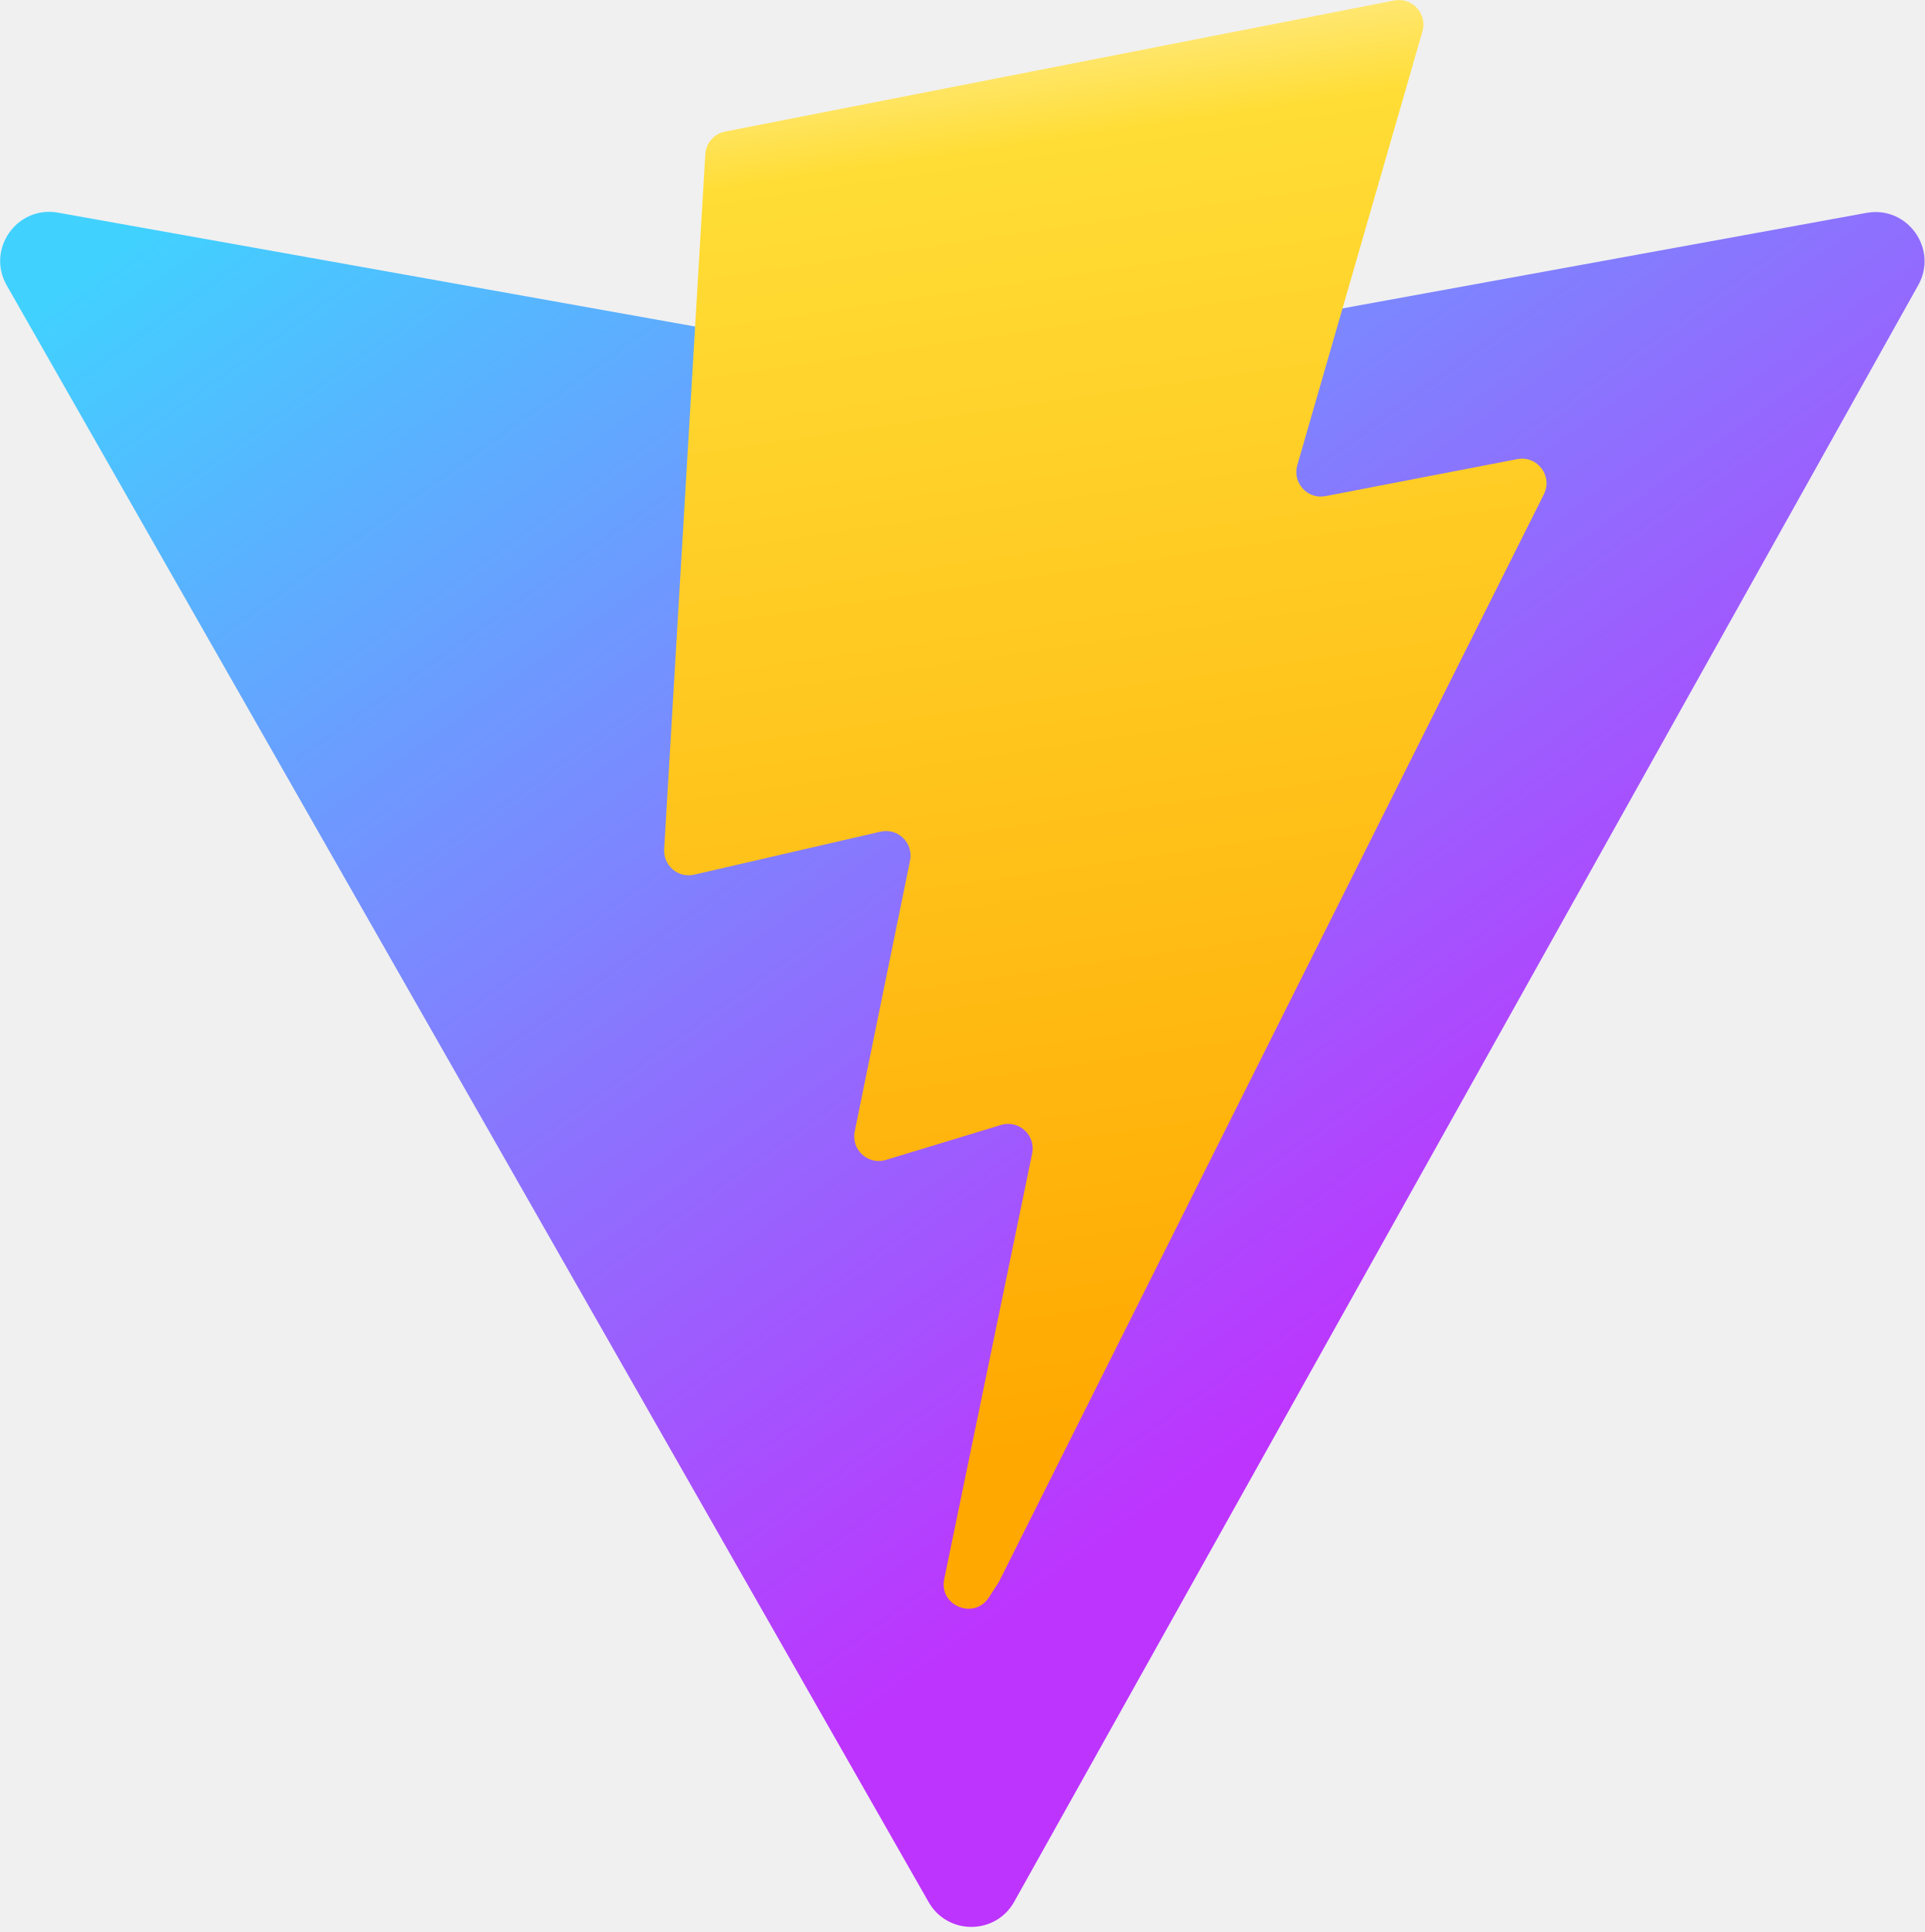
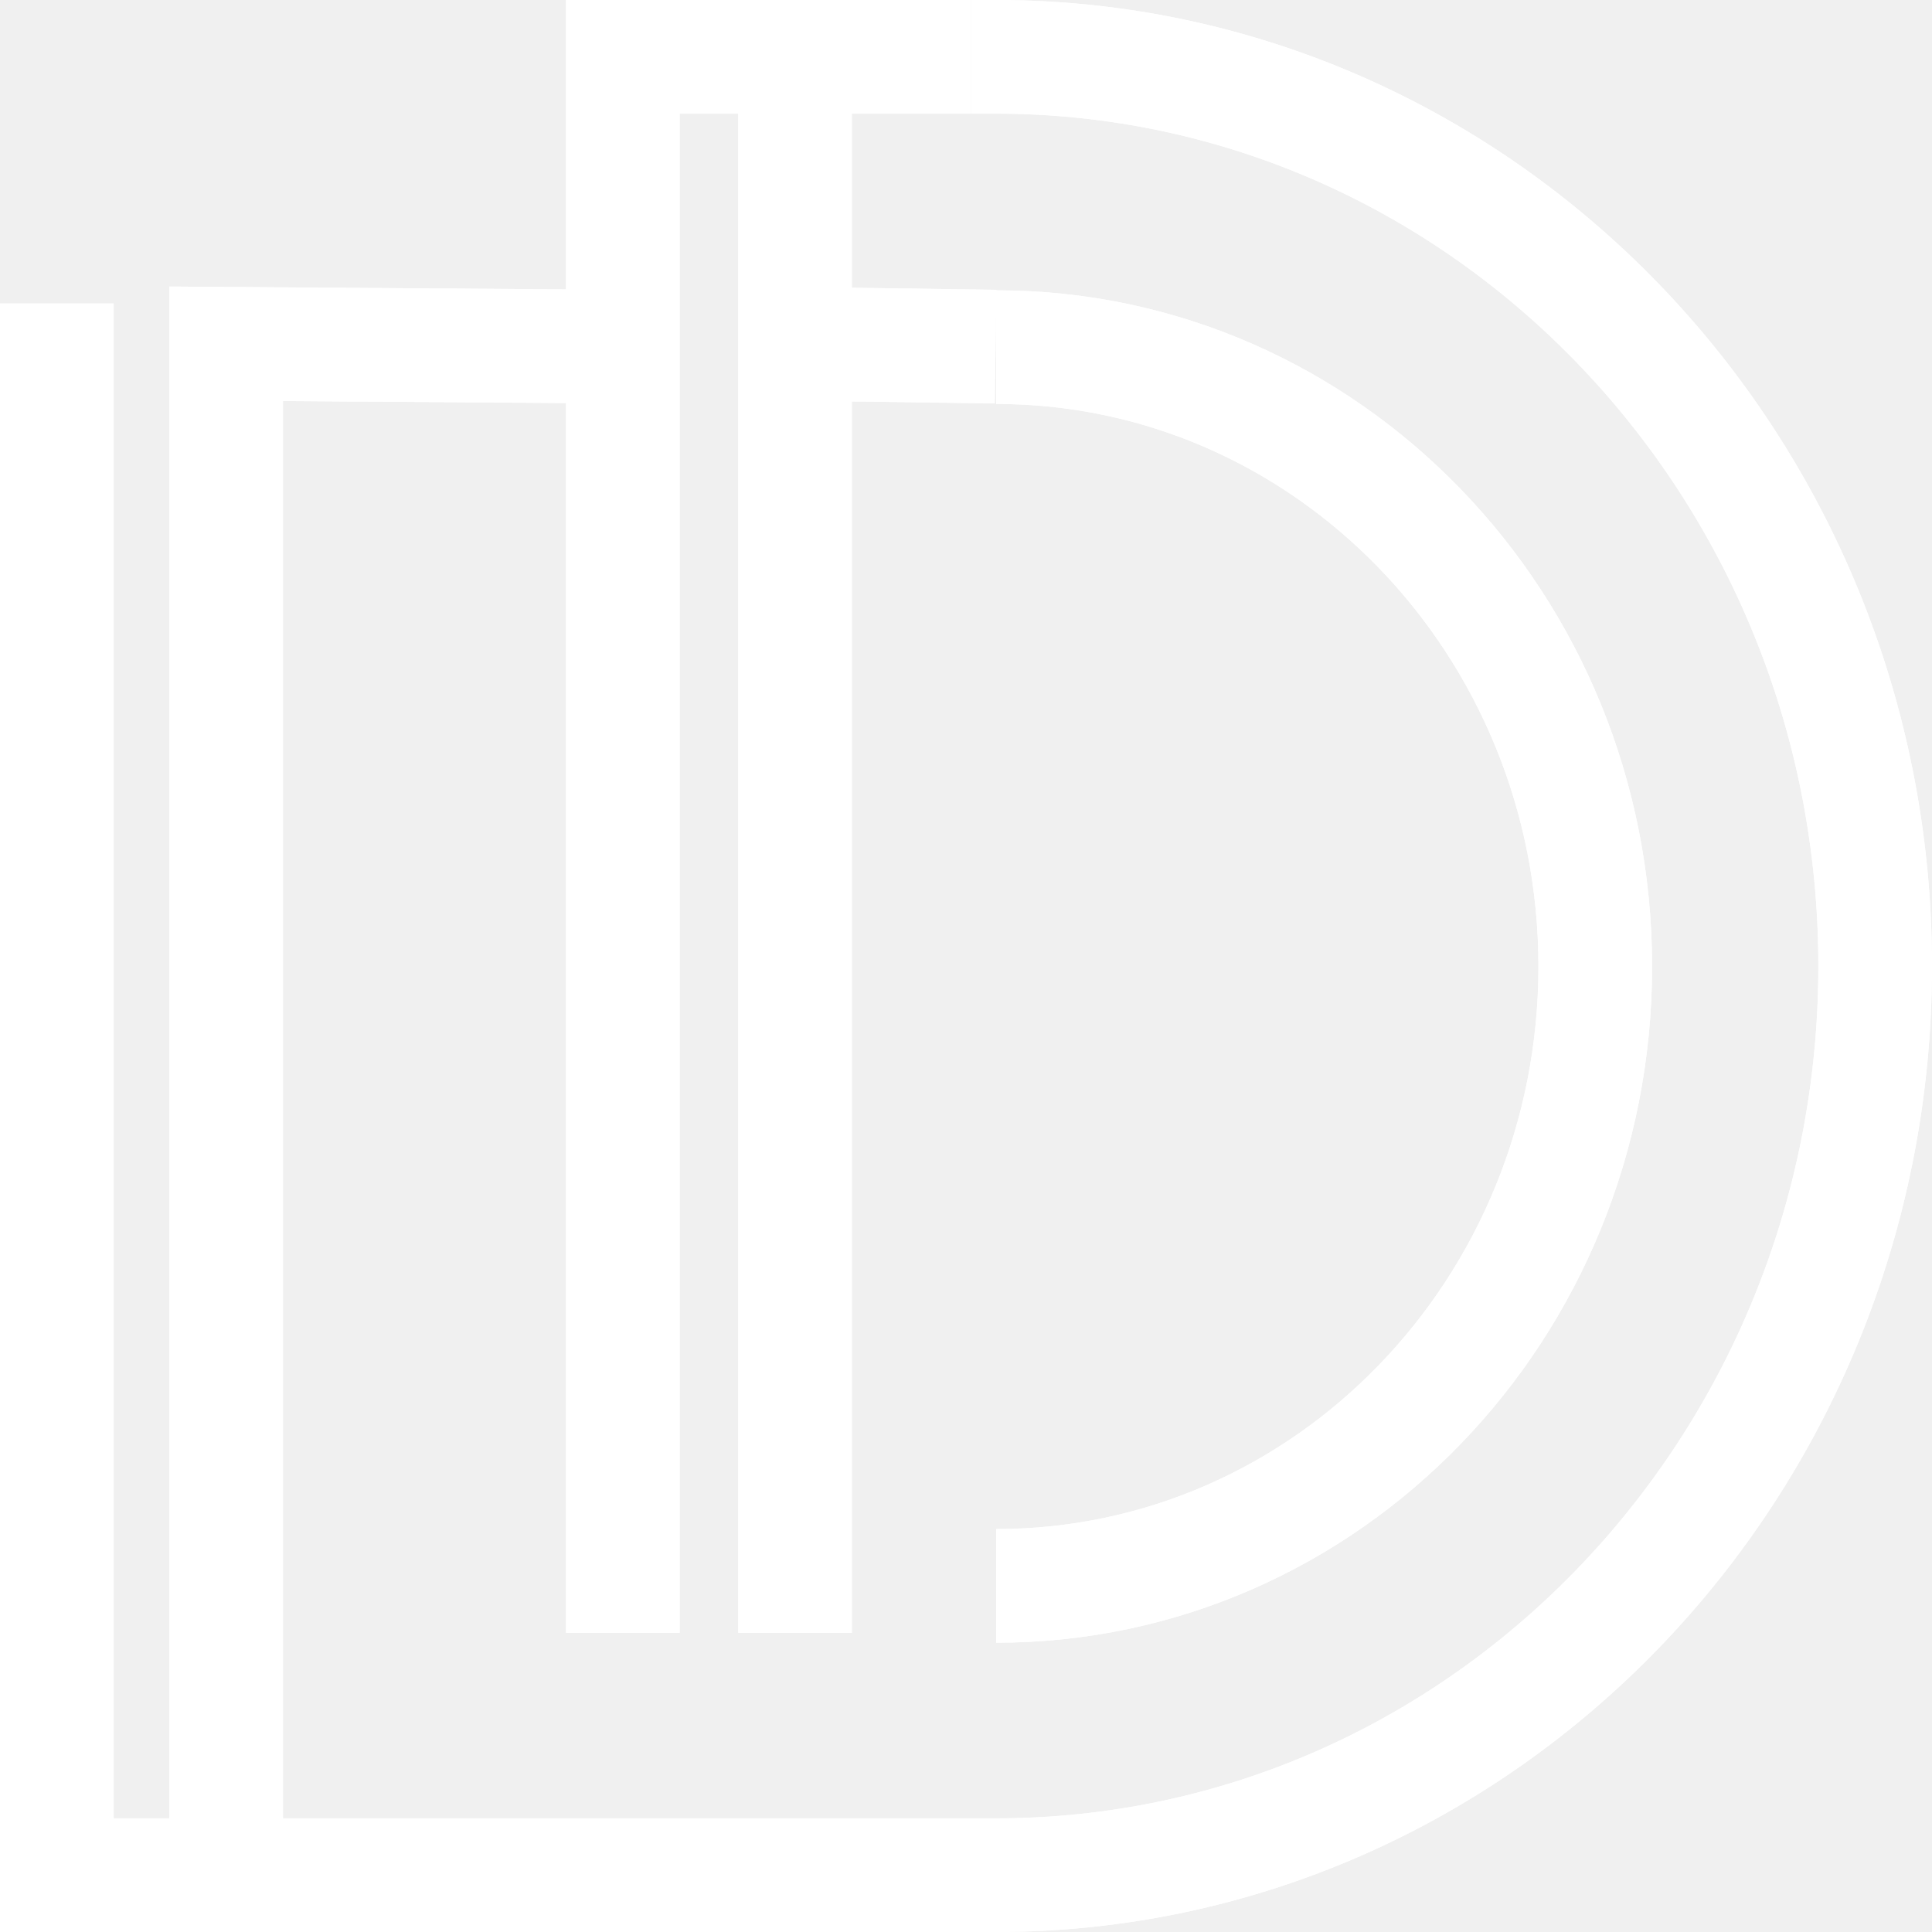
- <svg xmlns="http://www.w3.org/2000/svg" aria-hidden="true" role="img" class="iconify iconify--logos" width="31.88" height="32" preserveAspectRatio="xMidYMid meet" viewBox="0 0 256 257">
-   <defs>
-     <linearGradient id="IconifyId1813088fe1fbc01fb466" x1="-.828%" x2="57.636%" y1="7.652%" y2="78.411%">
-       <stop offset="0%" stop-color="#41D1FF" />
-       <stop offset="100%" stop-color="#BD34FE" />
-     </linearGradient>
-     <linearGradient id="IconifyId1813088fe1fbc01fb467" x1="43.376%" x2="50.316%" y1="2.242%" y2="89.03%">
-       <stop offset="0%" stop-color="#FFEA83" />
-       <stop offset="8.333%" stop-color="#FFDD35" />
-       <stop offset="100%" stop-color="#FFA800" />
-     </linearGradient>
-   </defs>
-   <path fill="url(#IconifyId1813088fe1fbc01fb466)" d="M255.153 37.938L134.897 252.976c-2.483 4.44-8.862 4.466-11.382.048L.875 37.958c-2.746-4.814 1.371-10.646 6.827-9.67l120.385 21.517a6.537 6.537 0 0 0 2.322-.004l117.867-21.483c5.438-.991 9.574 4.796 6.877 9.62Z" />
-   <path fill="url(#IconifyId1813088fe1fbc01fb467)" d="M185.432.063L96.44 17.501a3.268 3.268 0 0 0-2.634 3.014l-5.474 92.456a3.268 3.268 0 0 0 3.997 3.378l24.777-5.718c2.318-.535 4.413 1.507 3.936 3.838l-7.361 36.047c-.495 2.426 1.782 4.5 4.151 3.78l15.304-4.649c2.372-.72 4.652 1.36 4.15 3.788l-11.698 56.621c-.732 3.542 3.979 5.473 5.943 2.437l1.313-2.028l72.516-144.72c1.215-2.423-.88-5.186-3.54-4.672l-25.505 4.922c-2.396.462-4.435-1.77-3.759-4.114l16.646-57.705c.677-2.35-1.37-4.583-3.769-4.113Z" />
+ <svg xmlns="http://www.w3.org/2000/svg" width="34" height="34" viewBox="0 0 34 34" fill="none">
+   <path d="M13.991 1H10.961C10.961 2.972 10.961 4.128 10.961 6.1M13.991 1H17.086M13.991 1V6.05M13.991 28.735V6.05M10.961 28.735C10.961 19.929 10.961 14.906 10.961 6.1M10.961 6.1L3.98 6.05C3.98 16.262 3.98 21.988 3.98 32.2V33M13.991 6.05L17.521 6.1" stroke="white" stroke-width="2" />
+   <path d="M17.531 27.909C23.354 27.909 28.074 23.029 28.074 17.009C28.074 10.989 23.354 6.109 17.531 6.109" stroke="white" stroke-width="2" />
+   <path d="M17.09 1H17.525C26.072 1 33 8.163 33 17C33 25.837 26.072 33 17.525 33H3.984H1V5.341" stroke="white" stroke-width="2" />
+   <path d="M13.991 1H10.961C10.961 2.972 10.961 4.128 10.961 6.1M13.991 1H17.086M13.991 1V6.05M13.991 28.735V6.05M10.961 28.735C10.961 19.929 10.961 14.906 10.961 6.1M10.961 6.1L3.98 6.05C3.98 16.262 3.98 21.988 3.98 32.2V33M13.991 6.05L17.521 6.1" stroke="white" stroke-width="2" />
+   <path d="M17.531 27.909C23.354 27.909 28.074 23.029 28.074 17.009C28.074 10.989 23.354 6.109 17.531 6.109" stroke="white" stroke-width="2" />
+   <path d="M17.09 1H17.525C26.072 1 33 8.163 33 17C33 25.837 26.072 33 17.525 33H3.984H1V5.341" stroke="white" stroke-width="2" />
</svg>
